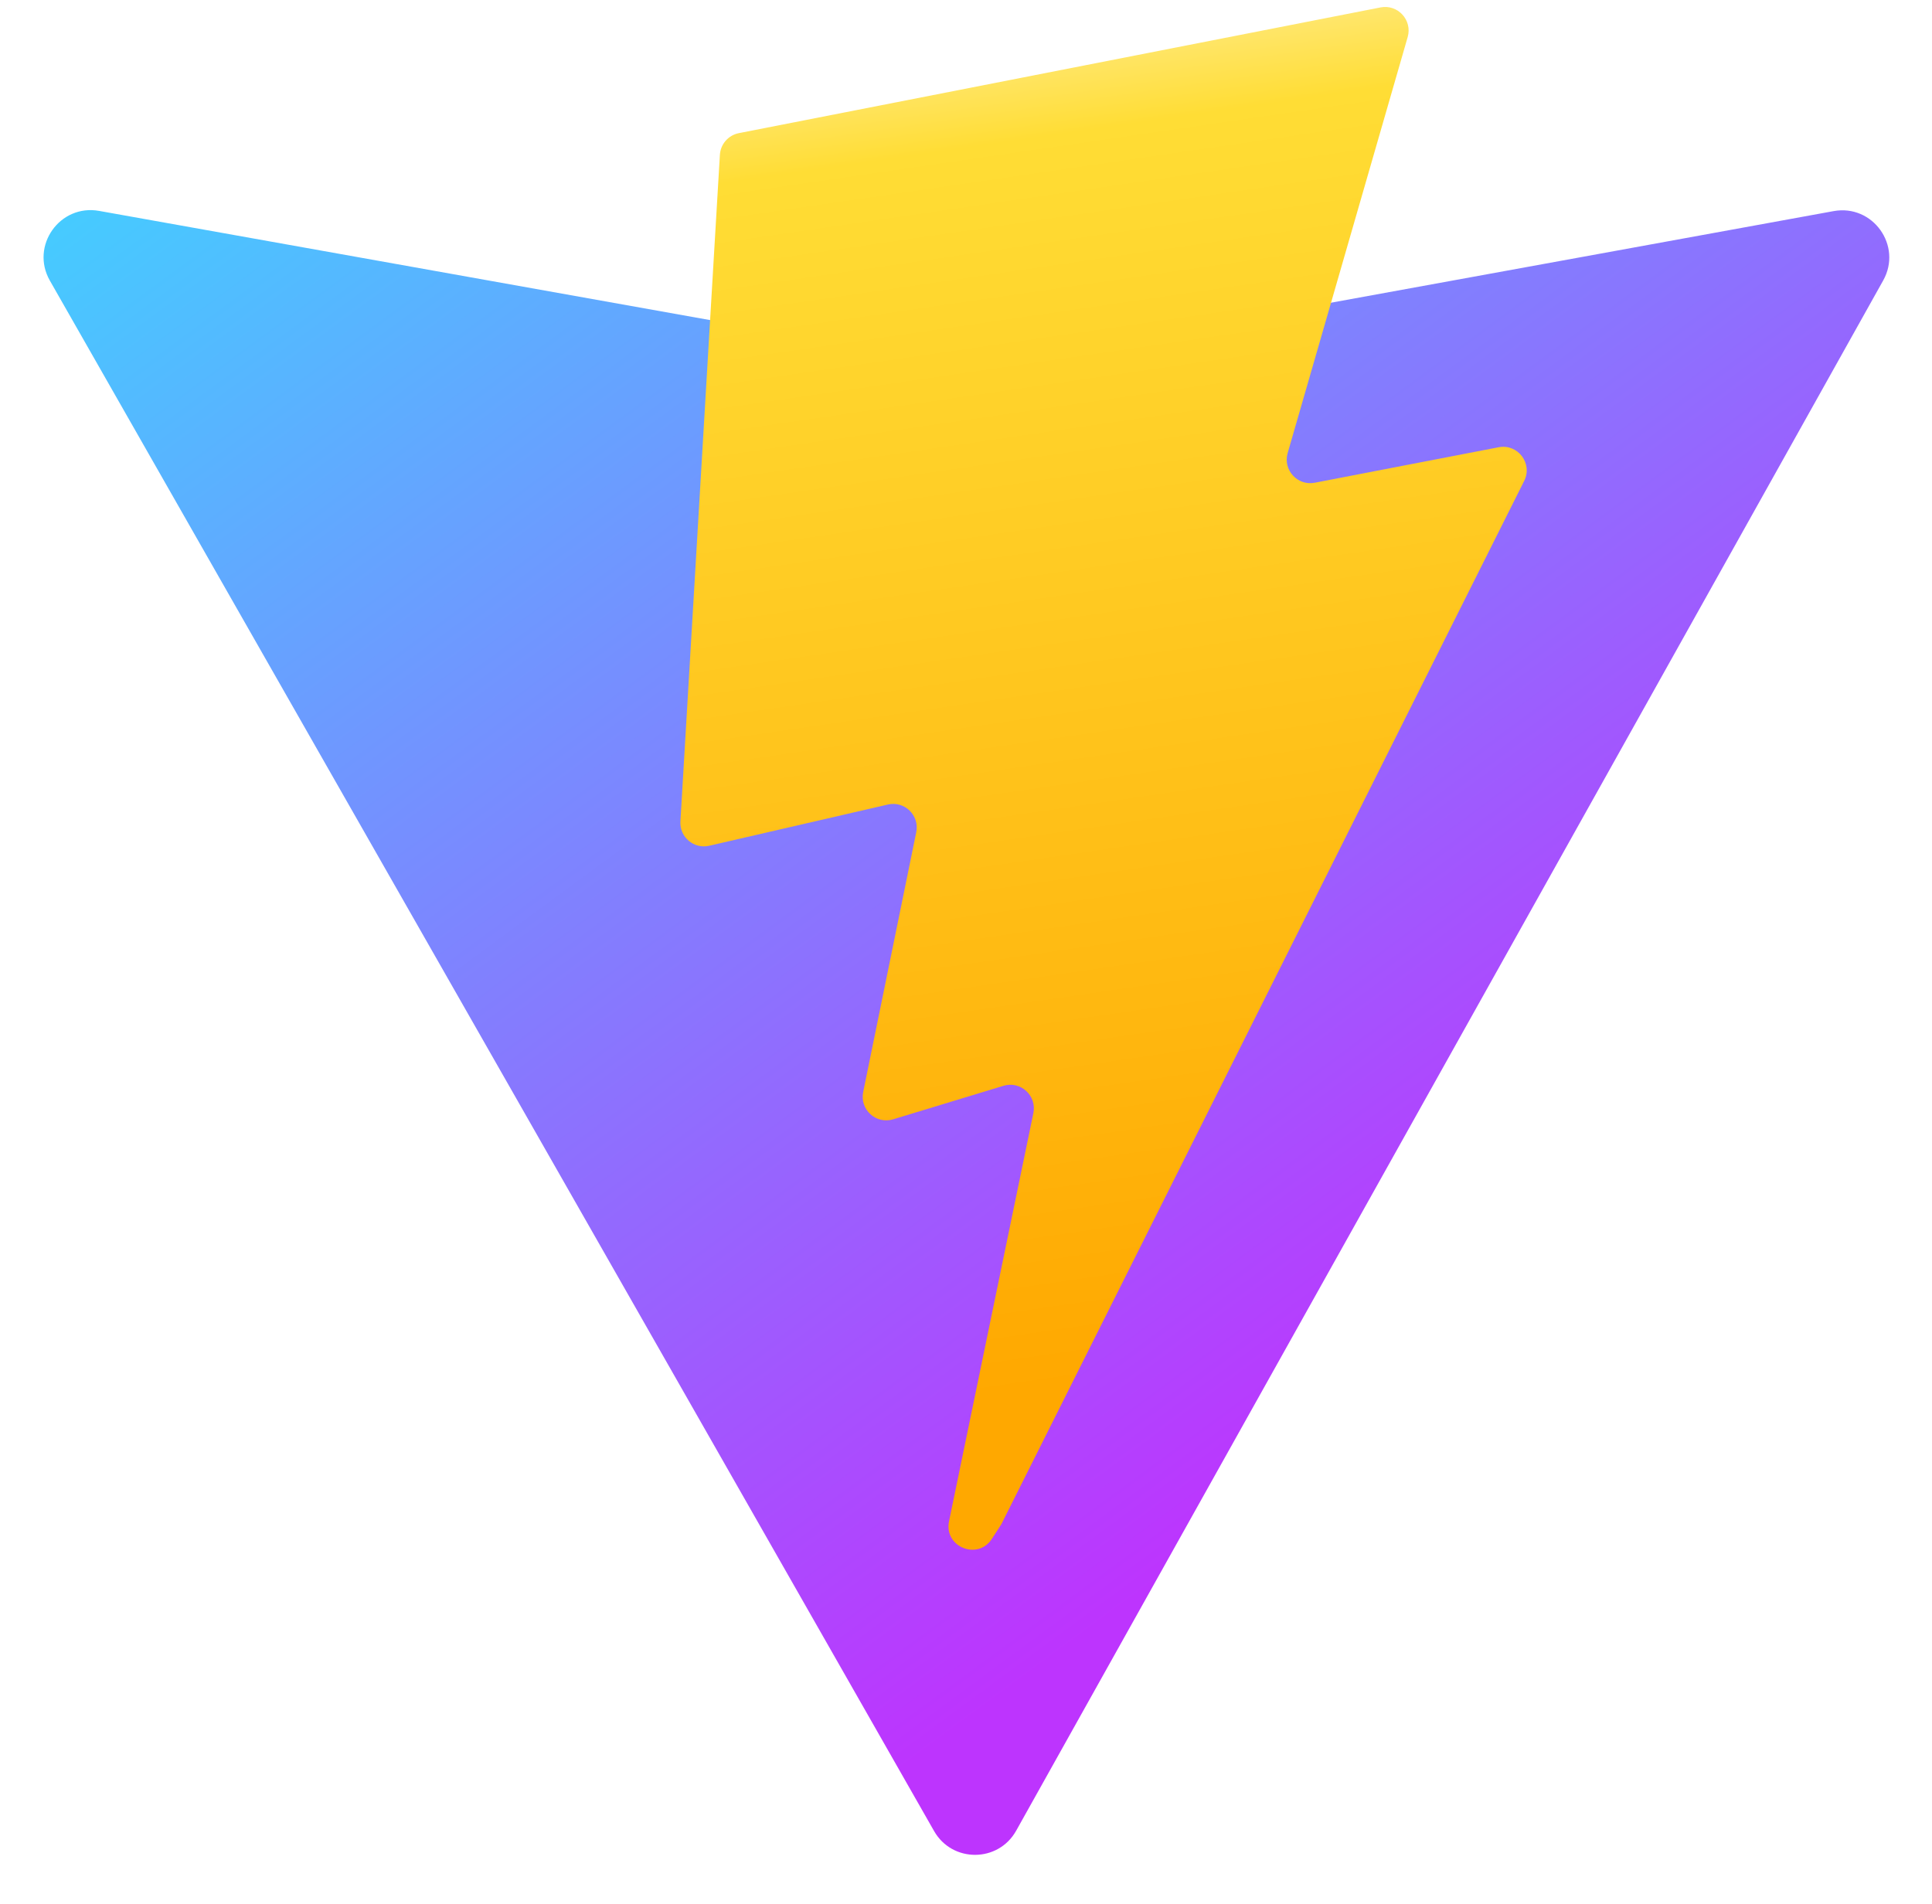
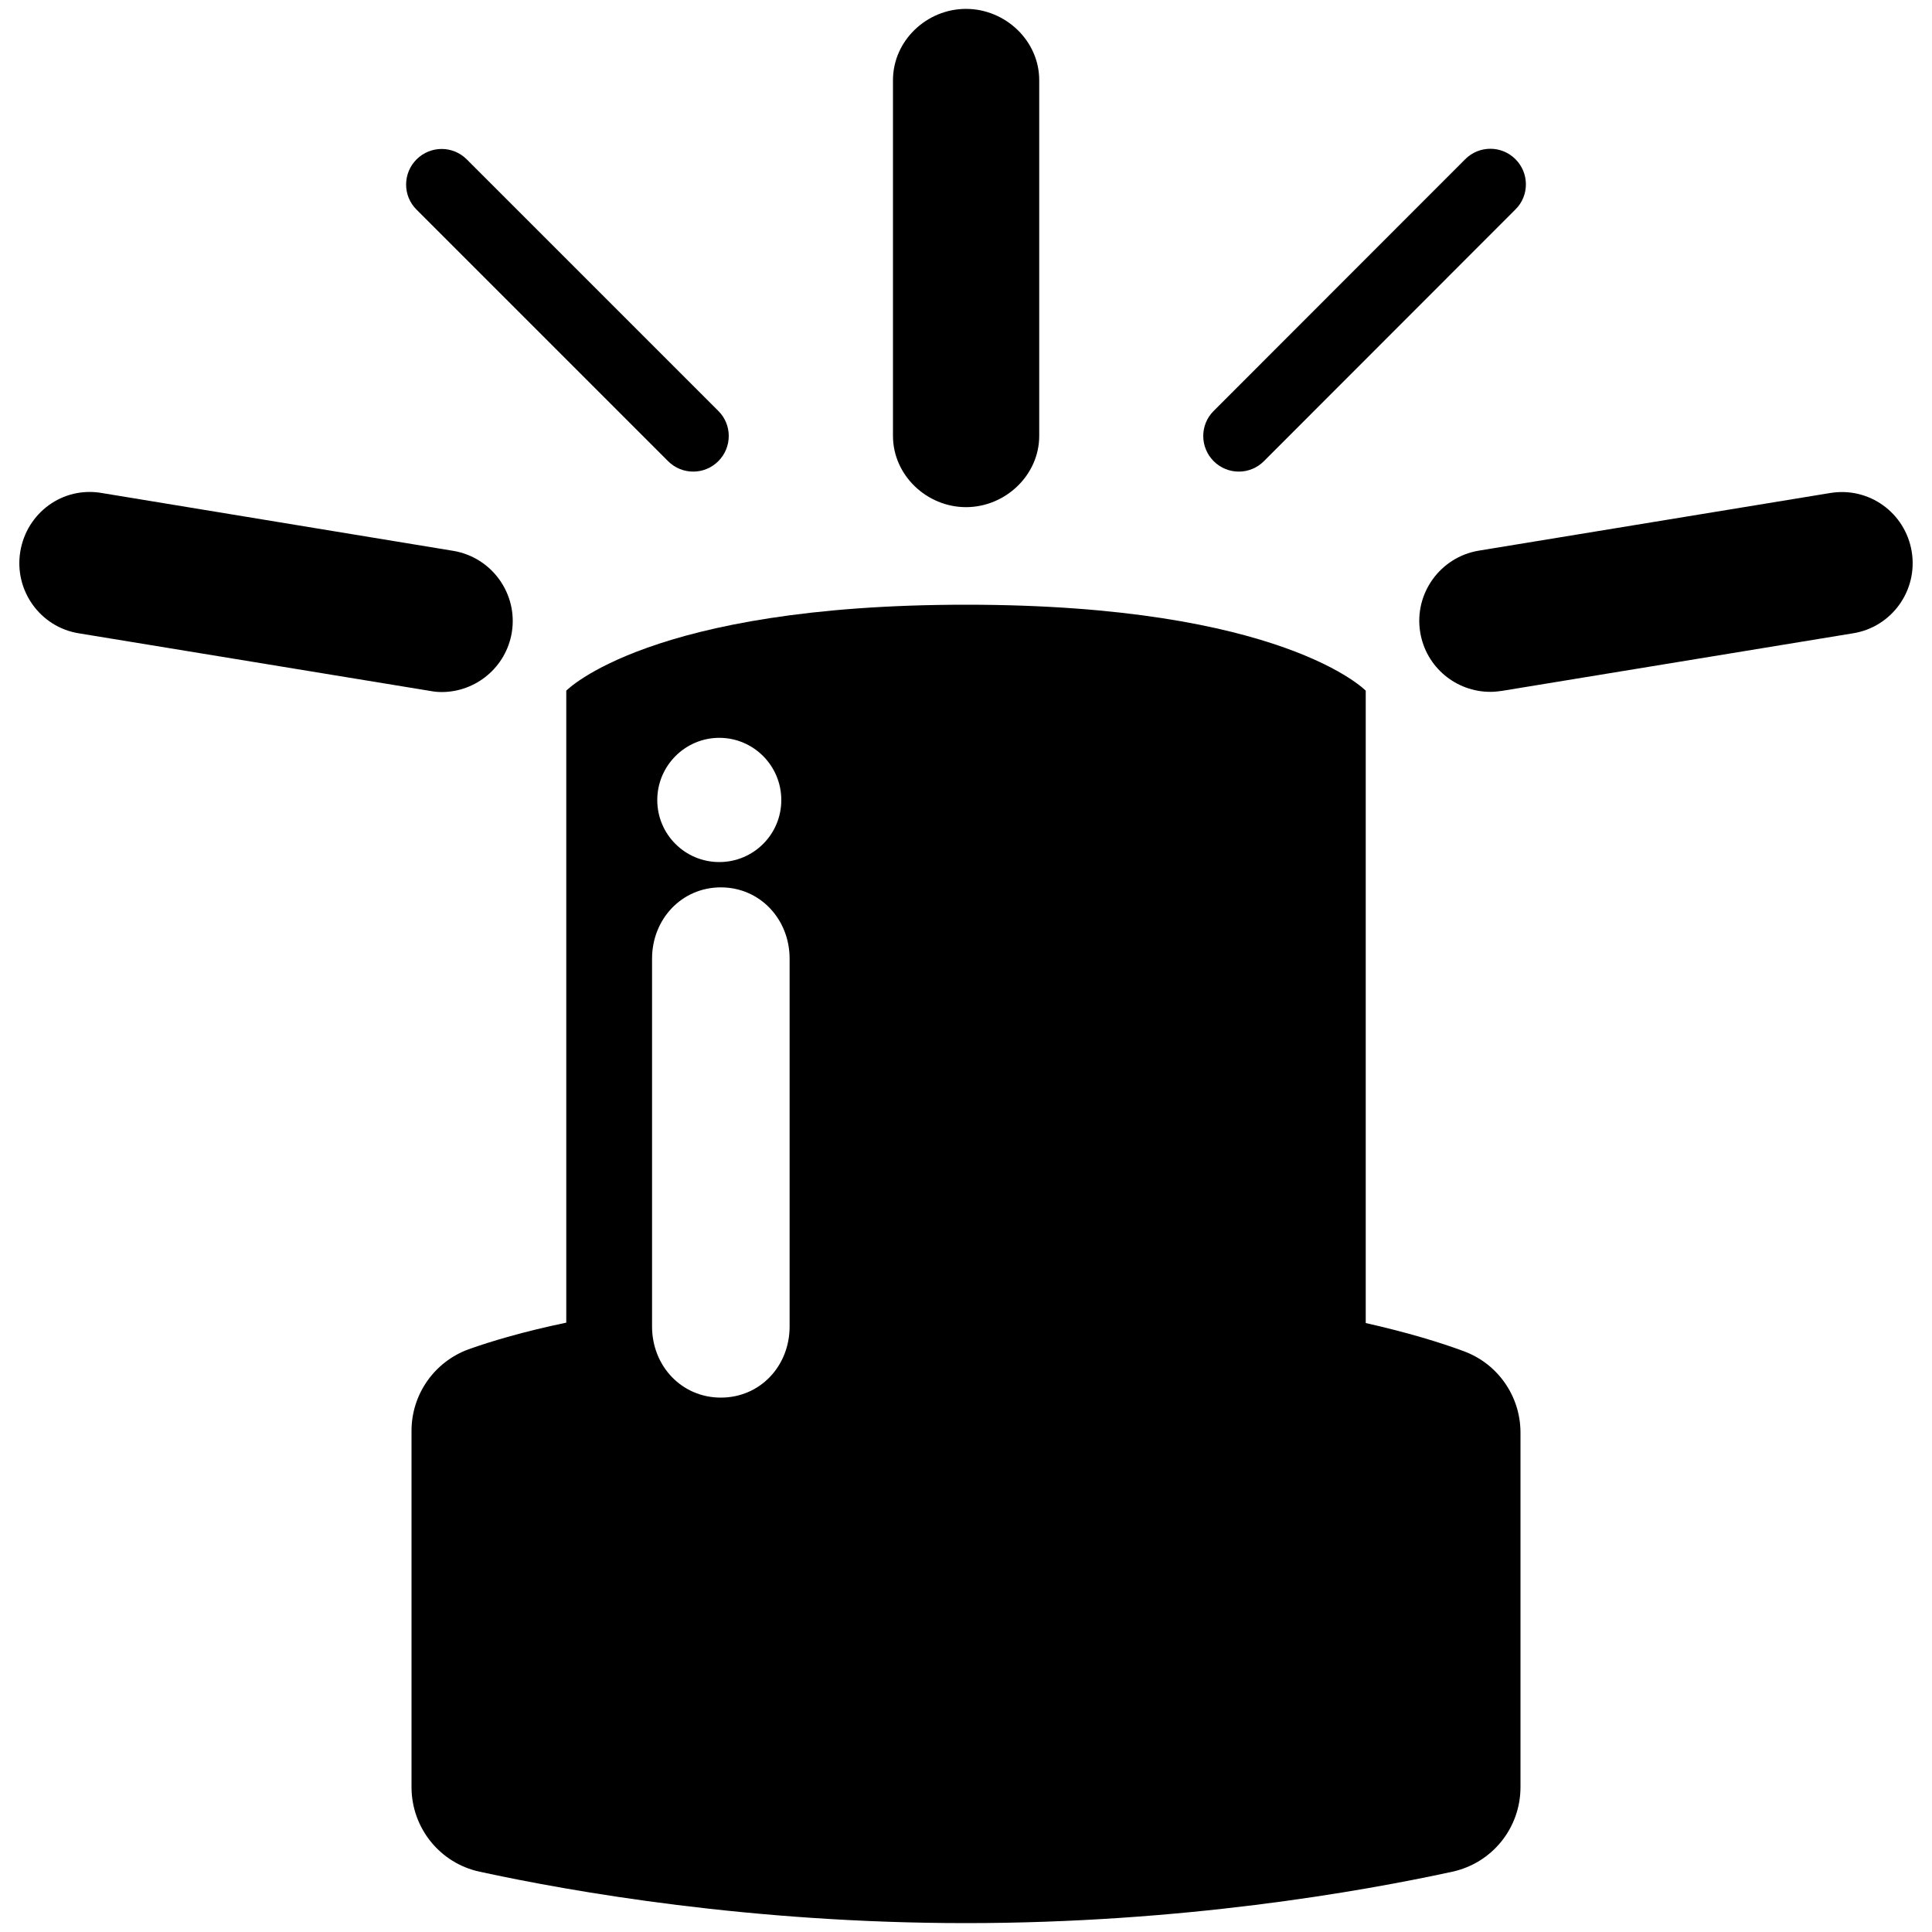
- <svg xmlns="http://www.w3.org/2000/svg" width="410" height="404" viewBox="0 0 410 404" fill="none">
-   <path d="M399.641 59.525L215.643 388.545C211.844 395.338 202.084 395.378 198.228 388.618L10.582 59.556C6.381 52.19 12.68 43.267 21.028 44.759L205.223 77.682C206.398 77.892 207.601 77.89 208.776 77.676L389.119 44.806C397.439 43.289 403.768 52.143 399.641 59.525Z" fill="url(#paint0_linear)" />
-   <path d="M292.965 1.574L156.801 28.255C154.563 28.694 152.906 30.59 152.771 32.866L144.395 174.33C144.198 177.662 147.258 180.248 150.51 179.498L188.42 170.749C191.967 169.931 195.172 173.055 194.443 176.622L183.18 231.775C182.422 235.487 185.907 238.661 189.532 237.56L212.947 230.446C216.577 229.344 220.065 232.527 219.297 236.242L201.398 322.875C200.278 328.294 207.486 331.249 210.492 326.603L212.5 323.5L323.454 102.072C325.312 98.365 322.108 94.137 318.036 94.923L279.014 102.454C275.347 103.161 272.227 99.746 273.262 96.158L298.731 7.867C299.767 4.273 296.636 0.855 292.965 1.574Z" fill="url(#paint1_linear)" />
-   <defs>
-     <linearGradient id="paint0_linear" x1="6" y1="33" x2="235" y2="344" gradientUnits="userSpaceOnUse">
-       <stop stop-color="#41D1FF" />
-       <stop offset="1" stop-color="#BD34FE" />
-     </linearGradient>
-     <linearGradient id="paint1_linear" x1="194.651" y1="8.818" x2="236.076" y2="292.989" gradientUnits="userSpaceOnUse">
-       <stop stop-color="#FFEA83" />
-       <stop offset="0.083" stop-color="#FFDD35" />
-       <stop offset="1" stop-color="#FFA800" />
-     </linearGradient>
-   </defs>
+ <svg xmlns="http://www.w3.org/2000/svg" version="1.1" x="0px" y="0px" viewBox="0 0 1000 1000" enable-background="new 0 0 1000 1000" xml:space="preserve">
+   <g>
+     <g>
+       <path d="M706.9,357.5c0,0-42.9-44.5-206.9-44.5c-164,0-206.9,44.5-206.9,44.5v327.1c-22,4.6-38.5,9.5-50.6,13.8c-17.7,6.5-29.5,23.3-29.5,42.2V925c0,21.1,14.7,39.4,35.3,43.8c47.9,10.4,140.4,26.6,251.7,26.6c111.4,0,203.8-16.2,251.7-26.6c20.7-4.5,35.3-22.7,35.3-43.8V741.5c0-18.8-11.7-35.6-29.3-42.1c-12.4-4.6-29.1-9.7-50.8-14.6L706.9,357.5L706.9,357.5z M372.3,381.9c17.7,0,32.1,14.4,32.1,32.2c0,17.8-14.4,32.1-32.1,32.1c-17.7,0-32.1-14.3-32.1-32.1C340.2,396.4,354.6,381.9,372.3,381.9z M337.5,496.2c0-20.4,15.3-36.9,35.6-36.9c20.3,0,35.6,16.5,35.6,36.9v190.4c0,20.4-15.2,36.8-35.6,36.8c-20.3,0-35.6-16.4-35.6-36.8V496.2z" />
+       <path d="M500,262.5c20.3,0,37.9-16.5,37.9-36.9V41.5c0-20.4-17.5-36.9-37.9-36.9s-37.8,16.5-37.8,36.9v184.1C462.2,246,479.7,262.5,500,262.5z" />
+       <path d="M345.8,238.7c3.6,3.6,8.3,5.4,13,5.4c4.7,0,9.4-1.8,13-5.4c7.2-7.2,7.2-18.9,0-26L241.6,82.5c-7.2-7.2-18.8-7.2-26,0c-7.2,7.2-7.2,18.9,0,26L345.8,238.7z" />
+       <path d="M641.2,244.1c4.7,0,9.4-1.8,13-5.4l130.2-130.3c7.2-7.1,7.2-18.8,0-26c-7.2-7.2-18.8-7.2-26,0L628.2,212.7c-7.2,7.1-7.2,18.8,0,26C631.8,242.3,636.5,244.1,641.2,244.1z" />
+       <path d="M989.5,285.5c-3.3-20-22-33.7-42.3-30.3L765.5,285c-20.1,3.3-33.7,22.3-30.4,42.3c3,18.1,18.6,30.8,36.3,30.8c2,0,3.9-0.2,6-0.5l181.7-29.8C979.2,324.6,992.8,305.6,989.5,285.5z" />
+       <path d="M228.6,358.2c17.7,0,33.3-12.8,36.3-30.8c3.3-20-10.3-39-30.4-42.3L52.8,255.2c-20.4-3.6-39,10.3-42.3,30.3c-3.3,20.1,10.3,39.1,30.3,42.3l181.7,29.8C224.6,358,226.6,358.2,228.6,358.2z" />
+     </g>
+   </g>
</svg>
